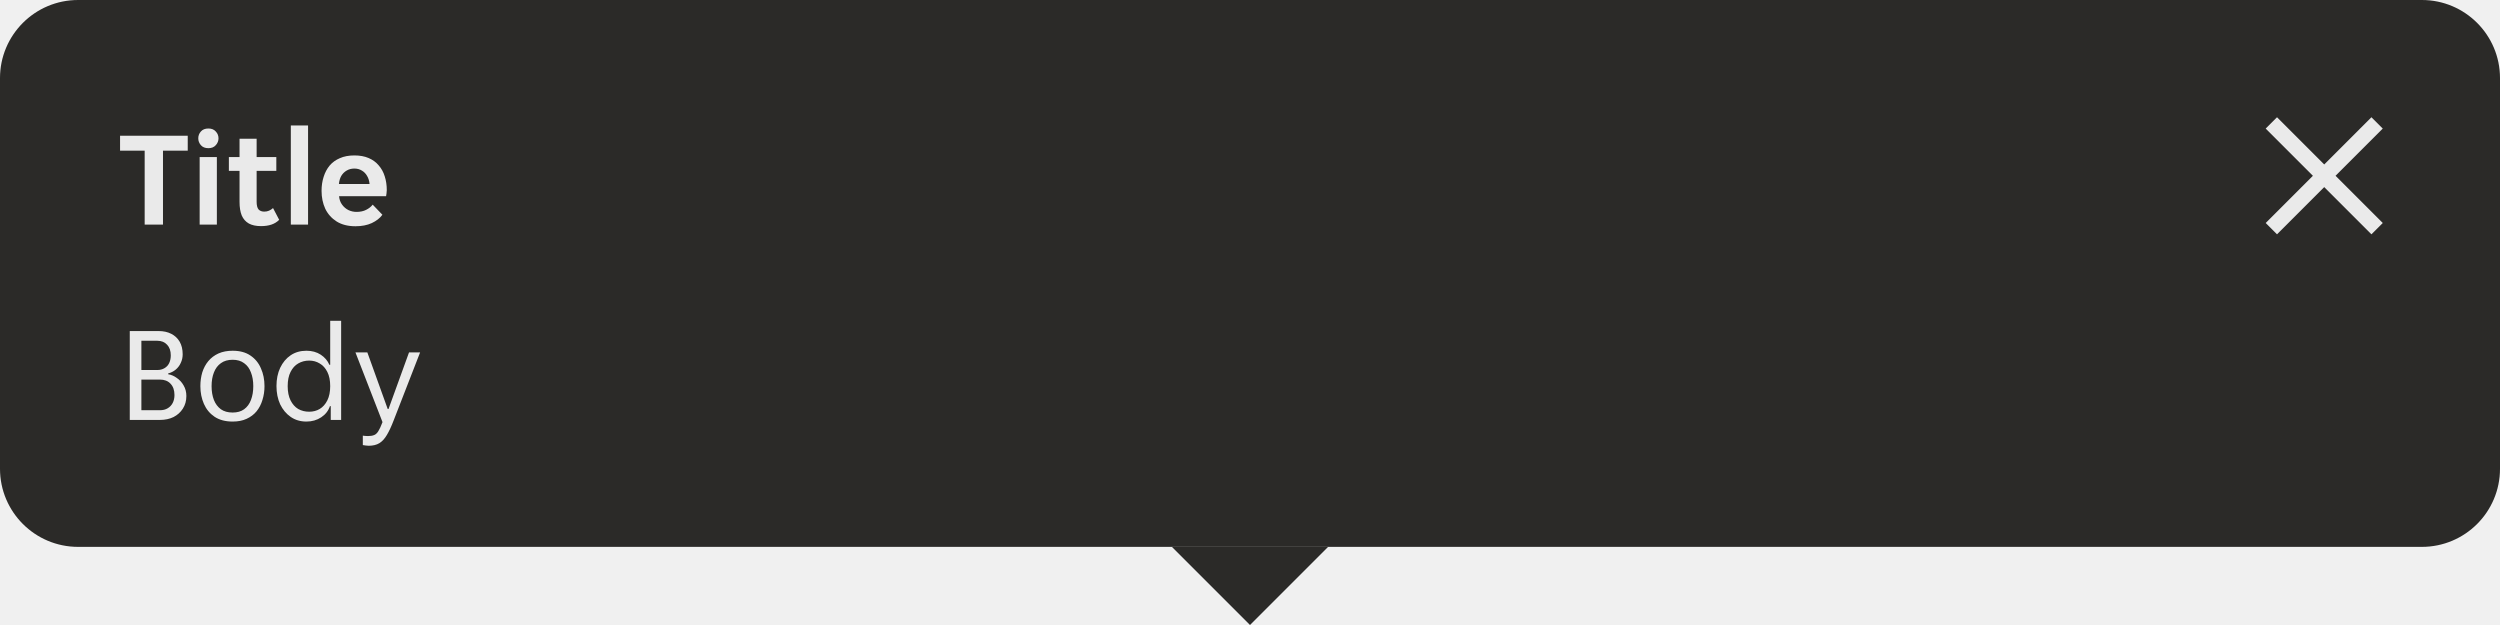
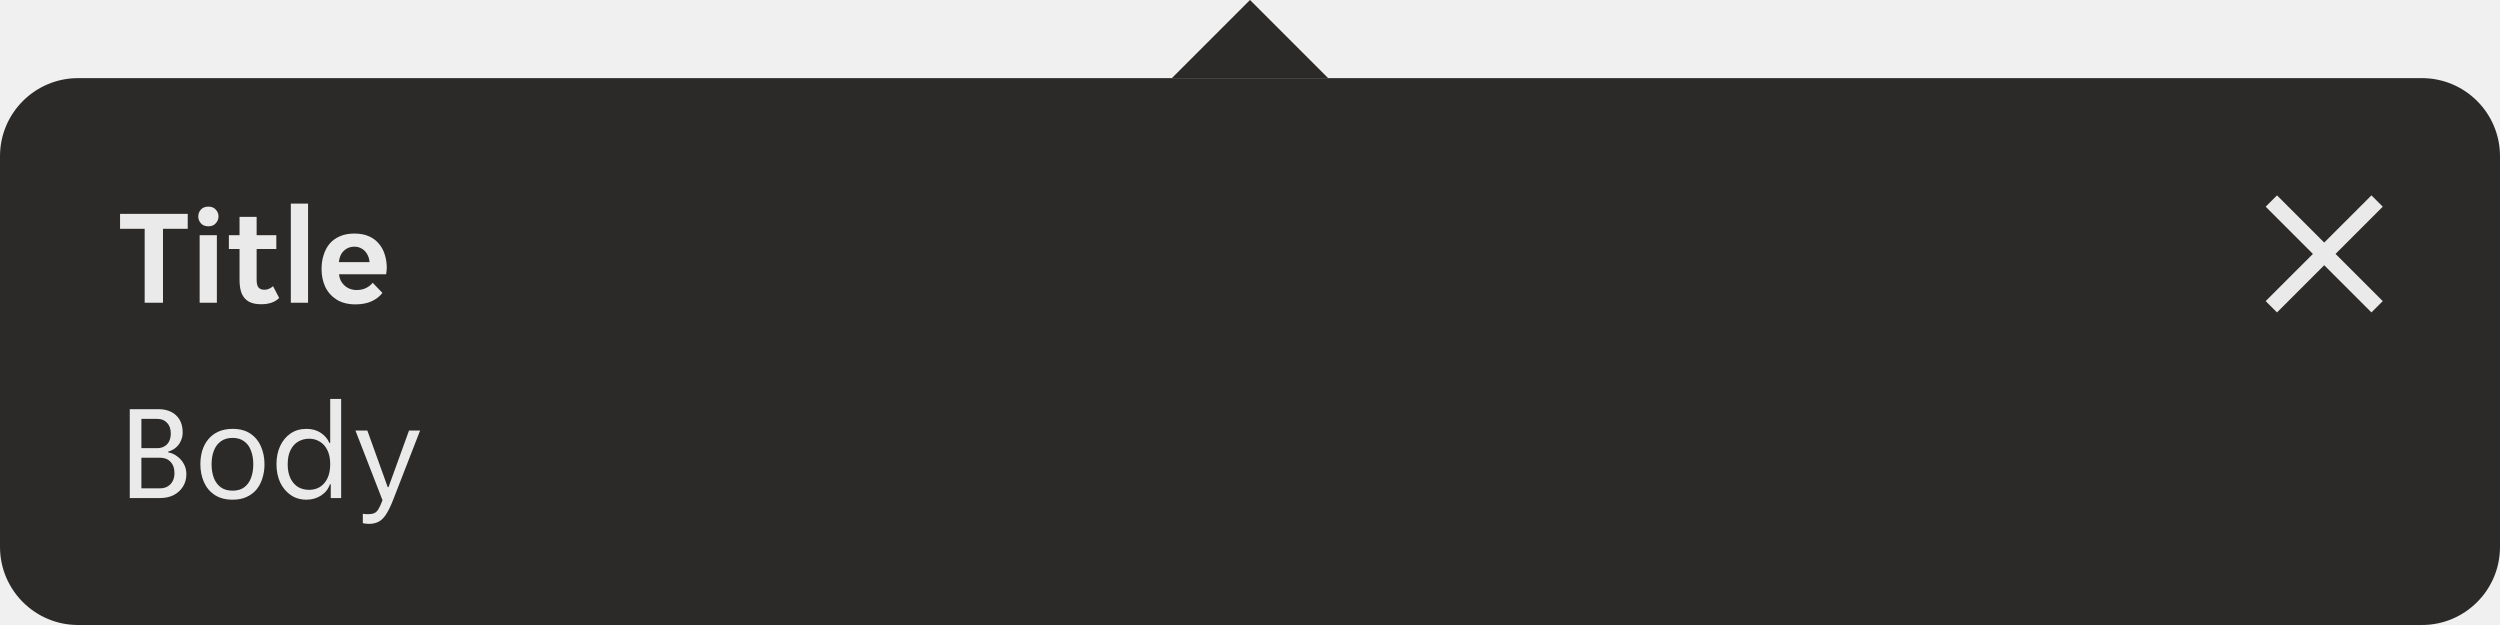
<svg xmlns="http://www.w3.org/2000/svg" width="256" height="64" viewBox="0 0 256 64" fill="none">
-   <g clip-path="url(#clip0_9315_6831)">
-     <path d="M0 8C0 3.582 3.582 0 8 0H248C252.418 0 256 3.582 256 8V48C256 52.418 252.418 56 248 56H8C3.582 56 0 52.418 0 48V8Z" fill="#2B2A28" />
-     <path d="M14.814 23V15.426H12.294V13.9H19.224V15.426H16.69V23H14.814ZM20.444 23V16.084H22.207V23H20.444ZM21.34 15.174C21.003 15.174 20.747 15.071 20.57 14.866C20.392 14.661 20.303 14.427 20.303 14.166C20.303 13.895 20.392 13.662 20.57 13.466C20.747 13.261 21.003 13.158 21.34 13.158C21.666 13.158 21.918 13.261 22.096 13.466C22.282 13.662 22.375 13.895 22.375 14.166C22.375 14.427 22.282 14.661 22.096 14.866C21.918 15.071 21.666 15.174 21.34 15.174ZM26.727 23.154C26.223 23.154 25.807 23.065 25.481 22.888C25.154 22.701 24.911 22.426 24.753 22.062C24.603 21.689 24.529 21.227 24.529 20.676V17.498H23.437V16.084H24.529V14.208H26.279V16.084H28.295V17.498H26.279V20.662C26.279 21.026 26.344 21.287 26.475 21.446C26.615 21.595 26.811 21.67 27.063 21.67C27.24 21.67 27.403 21.637 27.553 21.572C27.711 21.497 27.847 21.409 27.959 21.306L28.589 22.51C28.365 22.734 28.099 22.897 27.791 23C27.483 23.103 27.128 23.154 26.727 23.154ZM29.781 23V12.85H31.545V23H29.781ZM36.401 23.168C35.635 23.168 34.991 23.005 34.468 22.678C33.955 22.351 33.568 21.917 33.306 21.376C33.054 20.825 32.928 20.214 32.928 19.542C32.928 19.029 32.998 18.553 33.139 18.114C33.279 17.666 33.484 17.279 33.755 16.952C34.035 16.625 34.385 16.373 34.804 16.196C35.224 16.009 35.719 15.916 36.288 15.916C36.849 15.916 37.334 16.005 37.745 16.182C38.164 16.359 38.51 16.611 38.781 16.938C39.06 17.255 39.266 17.629 39.397 18.058C39.536 18.487 39.606 18.959 39.606 19.472C39.606 19.565 39.597 19.677 39.578 19.808C39.569 19.929 39.555 20.023 39.536 20.088H34.721C34.748 20.424 34.851 20.713 35.029 20.956C35.206 21.199 35.425 21.385 35.687 21.516C35.948 21.637 36.218 21.698 36.498 21.698C36.891 21.698 37.222 21.628 37.492 21.488C37.773 21.348 37.996 21.171 38.164 20.956L39.158 21.992C38.907 22.337 38.542 22.622 38.066 22.846C37.6 23.061 37.044 23.168 36.401 23.168ZM36.288 17.26C35.99 17.26 35.724 17.33 35.49 17.47C35.267 17.601 35.084 17.783 34.944 18.016C34.814 18.249 34.734 18.525 34.706 18.842H37.843C37.815 18.525 37.73 18.249 37.59 18.016C37.46 17.783 37.282 17.601 37.059 17.47C36.834 17.33 36.578 17.26 36.288 17.26Z" fill="white" fill-opacity="0.9" />
-     <path d="M13.288 43V33.9H16.242C16.737 33.9 17.166 33.993 17.53 34.18C17.903 34.367 18.193 34.637 18.398 34.992C18.603 35.347 18.706 35.776 18.706 36.28C18.706 36.597 18.641 36.891 18.51 37.162C18.389 37.433 18.216 37.661 17.992 37.848C17.768 38.035 17.511 38.165 17.222 38.24V38.324C17.53 38.371 17.824 38.497 18.104 38.702C18.393 38.898 18.627 39.155 18.804 39.472C18.991 39.789 19.084 40.149 19.084 40.55C19.084 41.045 18.963 41.479 18.72 41.852C18.487 42.216 18.169 42.501 17.768 42.706C17.367 42.902 16.909 43 16.396 43H13.288ZM14.478 37.89H16.102C16.382 37.89 16.625 37.829 16.83 37.708C17.045 37.587 17.208 37.414 17.32 37.19C17.432 36.957 17.488 36.691 17.488 36.392C17.488 35.925 17.362 35.561 17.11 35.3C16.858 35.029 16.527 34.894 16.116 34.894H14.478V37.89ZM14.478 42.006H16.382C16.69 42.006 16.951 41.941 17.166 41.81C17.39 41.679 17.563 41.497 17.684 41.264C17.805 41.031 17.866 40.76 17.866 40.452C17.866 39.957 17.731 39.57 17.46 39.29C17.199 39.01 16.839 38.87 16.382 38.87H14.478V42.006ZM23.822 43.168C23.085 43.168 22.469 43.005 21.974 42.678C21.489 42.351 21.125 41.913 20.882 41.362C20.64 40.811 20.518 40.205 20.518 39.542C20.518 39.038 20.584 38.567 20.714 38.128C20.854 37.689 21.06 37.307 21.33 36.98C21.61 36.644 21.956 36.383 22.366 36.196C22.786 36.009 23.272 35.916 23.822 35.916C24.56 35.916 25.166 36.079 25.642 36.406C26.128 36.733 26.487 37.171 26.72 37.722C26.963 38.263 27.084 38.87 27.084 39.542C27.084 40.046 27.014 40.517 26.874 40.956C26.744 41.395 26.543 41.782 26.272 42.118C26.002 42.445 25.661 42.701 25.25 42.888C24.849 43.075 24.373 43.168 23.822 43.168ZM21.666 39.542C21.666 40.074 21.746 40.545 21.904 40.956C22.063 41.357 22.301 41.675 22.618 41.908C22.936 42.132 23.337 42.244 23.822 42.244C24.298 42.244 24.69 42.132 24.998 41.908C25.316 41.675 25.549 41.357 25.698 40.956C25.857 40.545 25.936 40.074 25.936 39.542C25.936 39.01 25.857 38.543 25.698 38.142C25.549 37.731 25.316 37.414 24.998 37.19C24.69 36.957 24.298 36.84 23.822 36.84C23.337 36.84 22.936 36.957 22.618 37.19C22.301 37.414 22.063 37.731 21.904 38.142C21.746 38.543 21.666 39.01 21.666 39.542ZM31.377 43.168C30.761 43.168 30.225 43.009 29.767 42.692C29.31 42.375 28.951 41.945 28.689 41.404C28.437 40.853 28.311 40.228 28.311 39.528C28.311 38.828 28.437 38.207 28.689 37.666C28.951 37.115 29.31 36.686 29.767 36.378C30.225 36.07 30.761 35.916 31.377 35.916C31.947 35.916 32.437 36.051 32.847 36.322C33.258 36.593 33.552 36.938 33.729 37.358H33.813V32.85H34.933V43H33.869V41.586H33.785C33.627 42.062 33.328 42.445 32.889 42.734C32.451 43.023 31.947 43.168 31.377 43.168ZM31.657 42.16C32.059 42.16 32.418 42.067 32.735 41.88C33.062 41.684 33.323 41.39 33.519 40.998C33.715 40.606 33.813 40.121 33.813 39.542C33.813 38.954 33.715 38.469 33.519 38.086C33.323 37.694 33.062 37.405 32.735 37.218C32.418 37.022 32.059 36.924 31.657 36.924C31.247 36.924 30.873 37.022 30.537 37.218C30.211 37.405 29.949 37.694 29.753 38.086C29.557 38.469 29.459 38.954 29.459 39.542C29.459 40.121 29.557 40.606 29.753 40.998C29.949 41.39 30.211 41.684 30.537 41.88C30.873 42.067 31.247 42.16 31.657 42.16ZM37.741 45.646C37.648 45.646 37.545 45.637 37.433 45.618C37.321 45.609 37.228 45.595 37.153 45.576V44.61C37.2 44.619 37.275 44.629 37.377 44.638C37.489 44.647 37.592 44.652 37.685 44.652C37.937 44.652 38.142 44.619 38.301 44.554C38.46 44.498 38.605 44.367 38.735 44.162C38.866 43.957 39.011 43.644 39.169 43.224L36.397 36.084H37.615L39.701 41.88H39.785L41.885 36.084H43.019L40.303 43.07C40.07 43.677 39.841 44.167 39.617 44.54C39.393 44.923 39.136 45.203 38.847 45.38C38.558 45.557 38.189 45.646 37.741 45.646Z" fill="white" fill-opacity="0.9" />
-     <path d="M242.834 12.006L238 16.841L233.166 12.006L232.006 13.166L236.841 18L232.006 22.834L233.166 23.994L238 19.159L242.834 23.994L243.994 22.834L239.159 18L243.994 13.166L242.834 12.006Z" fill="white" fill-opacity="0.9" />
-     <path d="M128 64L136 56H120L128 64Z" fill="#2B2A28" />
+   <g clip-path="url(#clip0_43499_3560)">
+     <path d="M128 0L136 8L120 8L128 0Z" fill="#2B2A28" />
+     <path d="M0 16C0 11.582 3.582 8 8 8H248C252.418 8 256 11.582 256 16V56C256 60.418 252.418 64 248 64H8C3.582 64 0 60.418 0 56V16Z" fill="#2B2A28" />
+     <path d="M14.814 31V23.426H12.294V21.9H19.224V23.426H16.69V31H14.814ZM20.444 31V24.084H22.207V31H20.444ZM21.34 23.174C21.003 23.174 20.747 23.071 20.57 22.866C20.392 22.661 20.303 22.427 20.303 22.166C20.303 21.895 20.392 21.662 20.57 21.466C20.747 21.261 21.003 21.158 21.34 21.158C21.666 21.158 21.918 21.261 22.096 21.466C22.282 21.662 22.375 21.895 22.375 22.166C22.375 22.427 22.282 22.661 22.096 22.866C21.918 23.071 21.666 23.174 21.34 23.174ZM26.727 31.154C26.223 31.154 25.807 31.065 25.481 30.888C25.154 30.701 24.911 30.426 24.753 30.062C24.603 29.689 24.529 29.227 24.529 28.676V25.498H23.437V24.084H24.529V22.208H26.279V24.084H28.295V25.498H26.279V28.662C26.279 29.026 26.344 29.287 26.475 29.446C26.615 29.595 26.811 29.67 27.063 29.67C27.24 29.67 27.403 29.637 27.553 29.572C27.711 29.497 27.847 29.409 27.959 29.306L28.589 30.51C28.365 30.734 28.099 30.897 27.791 31C27.483 31.103 27.128 31.154 26.727 31.154ZM29.781 31V20.85H31.545V31H29.781ZM36.401 31.168C35.635 31.168 34.991 31.005 34.468 30.678C33.955 30.351 33.568 29.917 33.306 29.376C33.054 28.825 32.928 28.214 32.928 27.542C32.928 27.029 32.998 26.553 33.139 26.114C33.279 25.666 33.484 25.279 33.755 24.952C34.035 24.625 34.385 24.373 34.804 24.196C35.224 24.009 35.719 23.916 36.288 23.916C36.849 23.916 37.334 24.005 37.745 24.182C38.164 24.359 38.51 24.611 38.781 24.938C39.06 25.255 39.266 25.629 39.397 26.058C39.536 26.487 39.606 26.959 39.606 27.472C39.606 27.565 39.597 27.677 39.578 27.808C39.569 27.929 39.555 28.023 39.536 28.088H34.721C34.748 28.424 34.851 28.713 35.029 28.956C35.206 29.199 35.425 29.385 35.687 29.516C35.948 29.637 36.218 29.698 36.498 29.698C36.891 29.698 37.222 29.628 37.492 29.488C37.773 29.348 37.996 29.171 38.164 28.956L39.158 29.992C38.907 30.337 38.542 30.622 38.066 30.846C37.6 31.061 37.044 31.168 36.401 31.168ZM36.288 25.26C35.99 25.26 35.724 25.33 35.49 25.47C35.267 25.601 35.084 25.783 34.944 26.016C34.814 26.249 34.734 26.525 34.706 26.842H37.843C37.815 26.525 37.73 26.249 37.59 26.016C37.46 25.783 37.282 25.601 37.059 25.47C36.834 25.33 36.578 25.26 36.288 25.26Z" fill="white" fill-opacity="0.9" />
+     <path d="M13.288 51V41.9H16.242C16.737 41.9 17.166 41.993 17.53 42.18C17.903 42.367 18.193 42.637 18.398 42.992C18.603 43.347 18.706 43.776 18.706 44.28C18.706 44.597 18.641 44.891 18.51 45.162C18.389 45.433 18.216 45.661 17.992 45.848C17.768 46.035 17.511 46.165 17.222 46.24V46.324C17.53 46.371 17.824 46.497 18.104 46.702C18.393 46.898 18.627 47.155 18.804 47.472C18.991 47.789 19.084 48.149 19.084 48.55C19.084 49.045 18.963 49.479 18.72 49.852C18.487 50.216 18.169 50.501 17.768 50.706C17.367 50.902 16.909 51 16.396 51H13.288ZM14.478 45.89H16.102C16.382 45.89 16.625 45.829 16.83 45.708C17.045 45.587 17.208 45.414 17.32 45.19C17.432 44.957 17.488 44.691 17.488 44.392C17.488 43.925 17.362 43.561 17.11 43.3C16.858 43.029 16.527 42.894 16.116 42.894H14.478V45.89ZM14.478 50.006H16.382C16.69 50.006 16.951 49.941 17.166 49.81C17.39 49.679 17.563 49.497 17.684 49.264C17.805 49.031 17.866 48.76 17.866 48.452C17.866 47.957 17.731 47.57 17.46 47.29C17.199 47.01 16.839 46.87 16.382 46.87H14.478V50.006ZM23.822 51.168C23.085 51.168 22.469 51.005 21.974 50.678C21.489 50.351 21.125 49.913 20.882 49.362C20.64 48.811 20.518 48.205 20.518 47.542C20.518 47.038 20.584 46.567 20.714 46.128C20.854 45.689 21.06 45.307 21.33 44.98C21.61 44.644 21.956 44.383 22.366 44.196C22.786 44.009 23.272 43.916 23.822 43.916C24.56 43.916 25.166 44.079 25.642 44.406C26.128 44.733 26.487 45.171 26.72 45.722C26.963 46.263 27.084 46.87 27.084 47.542C27.084 48.046 27.014 48.517 26.874 48.956C26.744 49.395 26.543 49.782 26.272 50.118C26.002 50.445 25.661 50.701 25.25 50.888C24.849 51.075 24.373 51.168 23.822 51.168ZM21.666 47.542C21.666 48.074 21.746 48.545 21.904 48.956C22.063 49.357 22.301 49.675 22.618 49.908C22.936 50.132 23.337 50.244 23.822 50.244C24.298 50.244 24.69 50.132 24.998 49.908C25.316 49.675 25.549 49.357 25.698 48.956C25.857 48.545 25.936 48.074 25.936 47.542C25.936 47.01 25.857 46.543 25.698 46.142C25.549 45.731 25.316 45.414 24.998 45.19C24.69 44.957 24.298 44.84 23.822 44.84C23.337 44.84 22.936 44.957 22.618 45.19C22.301 45.414 22.063 45.731 21.904 46.142C21.746 46.543 21.666 47.01 21.666 47.542ZM31.377 51.168C30.761 51.168 30.225 51.009 29.767 50.692C29.31 50.375 28.951 49.945 28.689 49.404C28.437 48.853 28.311 48.228 28.311 47.528C28.311 46.828 28.437 46.207 28.689 45.666C28.951 45.115 29.31 44.686 29.767 44.378C30.225 44.07 30.761 43.916 31.377 43.916C31.947 43.916 32.437 44.051 32.847 44.322C33.258 44.593 33.552 44.938 33.729 45.358H33.813V40.85H34.933V51H33.869V49.586H33.785C33.627 50.062 33.328 50.445 32.889 50.734C32.451 51.023 31.947 51.168 31.377 51.168ZM31.657 50.16C32.059 50.16 32.418 50.067 32.735 49.88C33.062 49.684 33.323 49.39 33.519 48.998C33.715 48.606 33.813 48.121 33.813 47.542C33.813 46.954 33.715 46.469 33.519 46.086C33.323 45.694 33.062 45.405 32.735 45.218C32.418 45.022 32.059 44.924 31.657 44.924C31.247 44.924 30.873 45.022 30.537 45.218C30.211 45.405 29.949 45.694 29.753 46.086C29.557 46.469 29.459 46.954 29.459 47.542C29.459 48.121 29.557 48.606 29.753 48.998C29.949 49.39 30.211 49.684 30.537 49.88C30.873 50.067 31.247 50.16 31.657 50.16ZM37.741 53.646C37.648 53.646 37.545 53.637 37.433 53.618C37.321 53.609 37.228 53.595 37.153 53.576V52.61C37.2 52.619 37.275 52.629 37.377 52.638C37.489 52.647 37.592 52.652 37.685 52.652C37.937 52.652 38.142 52.619 38.301 52.554C38.46 52.498 38.605 52.367 38.735 52.162C38.866 51.957 39.011 51.644 39.169 51.224L36.397 44.084H37.615L39.701 49.88H39.785L41.885 44.084H43.019L40.303 51.07C40.07 51.677 39.841 52.167 39.617 52.54C39.393 52.923 39.136 53.203 38.847 53.38C38.558 53.557 38.189 53.646 37.741 53.646Z" fill="white" fill-opacity="0.9" />
+     <path d="M242.835 20.006L238 24.84L233.166 20.006L232.006 21.165L236.841 26L232.006 30.834L233.166 31.993L238 27.159L242.835 31.993L243.994 30.834L239.16 26L243.994 21.165L242.835 20.006Z" fill="white" fill-opacity="0.9" />
  </g>
  <defs>
-     <clipPath id="clip0_9315_6831">
+     <clipPath id="clip0_43499_3560">
      <rect width="256" height="64" fill="white" />
    </clipPath>
  </defs>
</svg>
